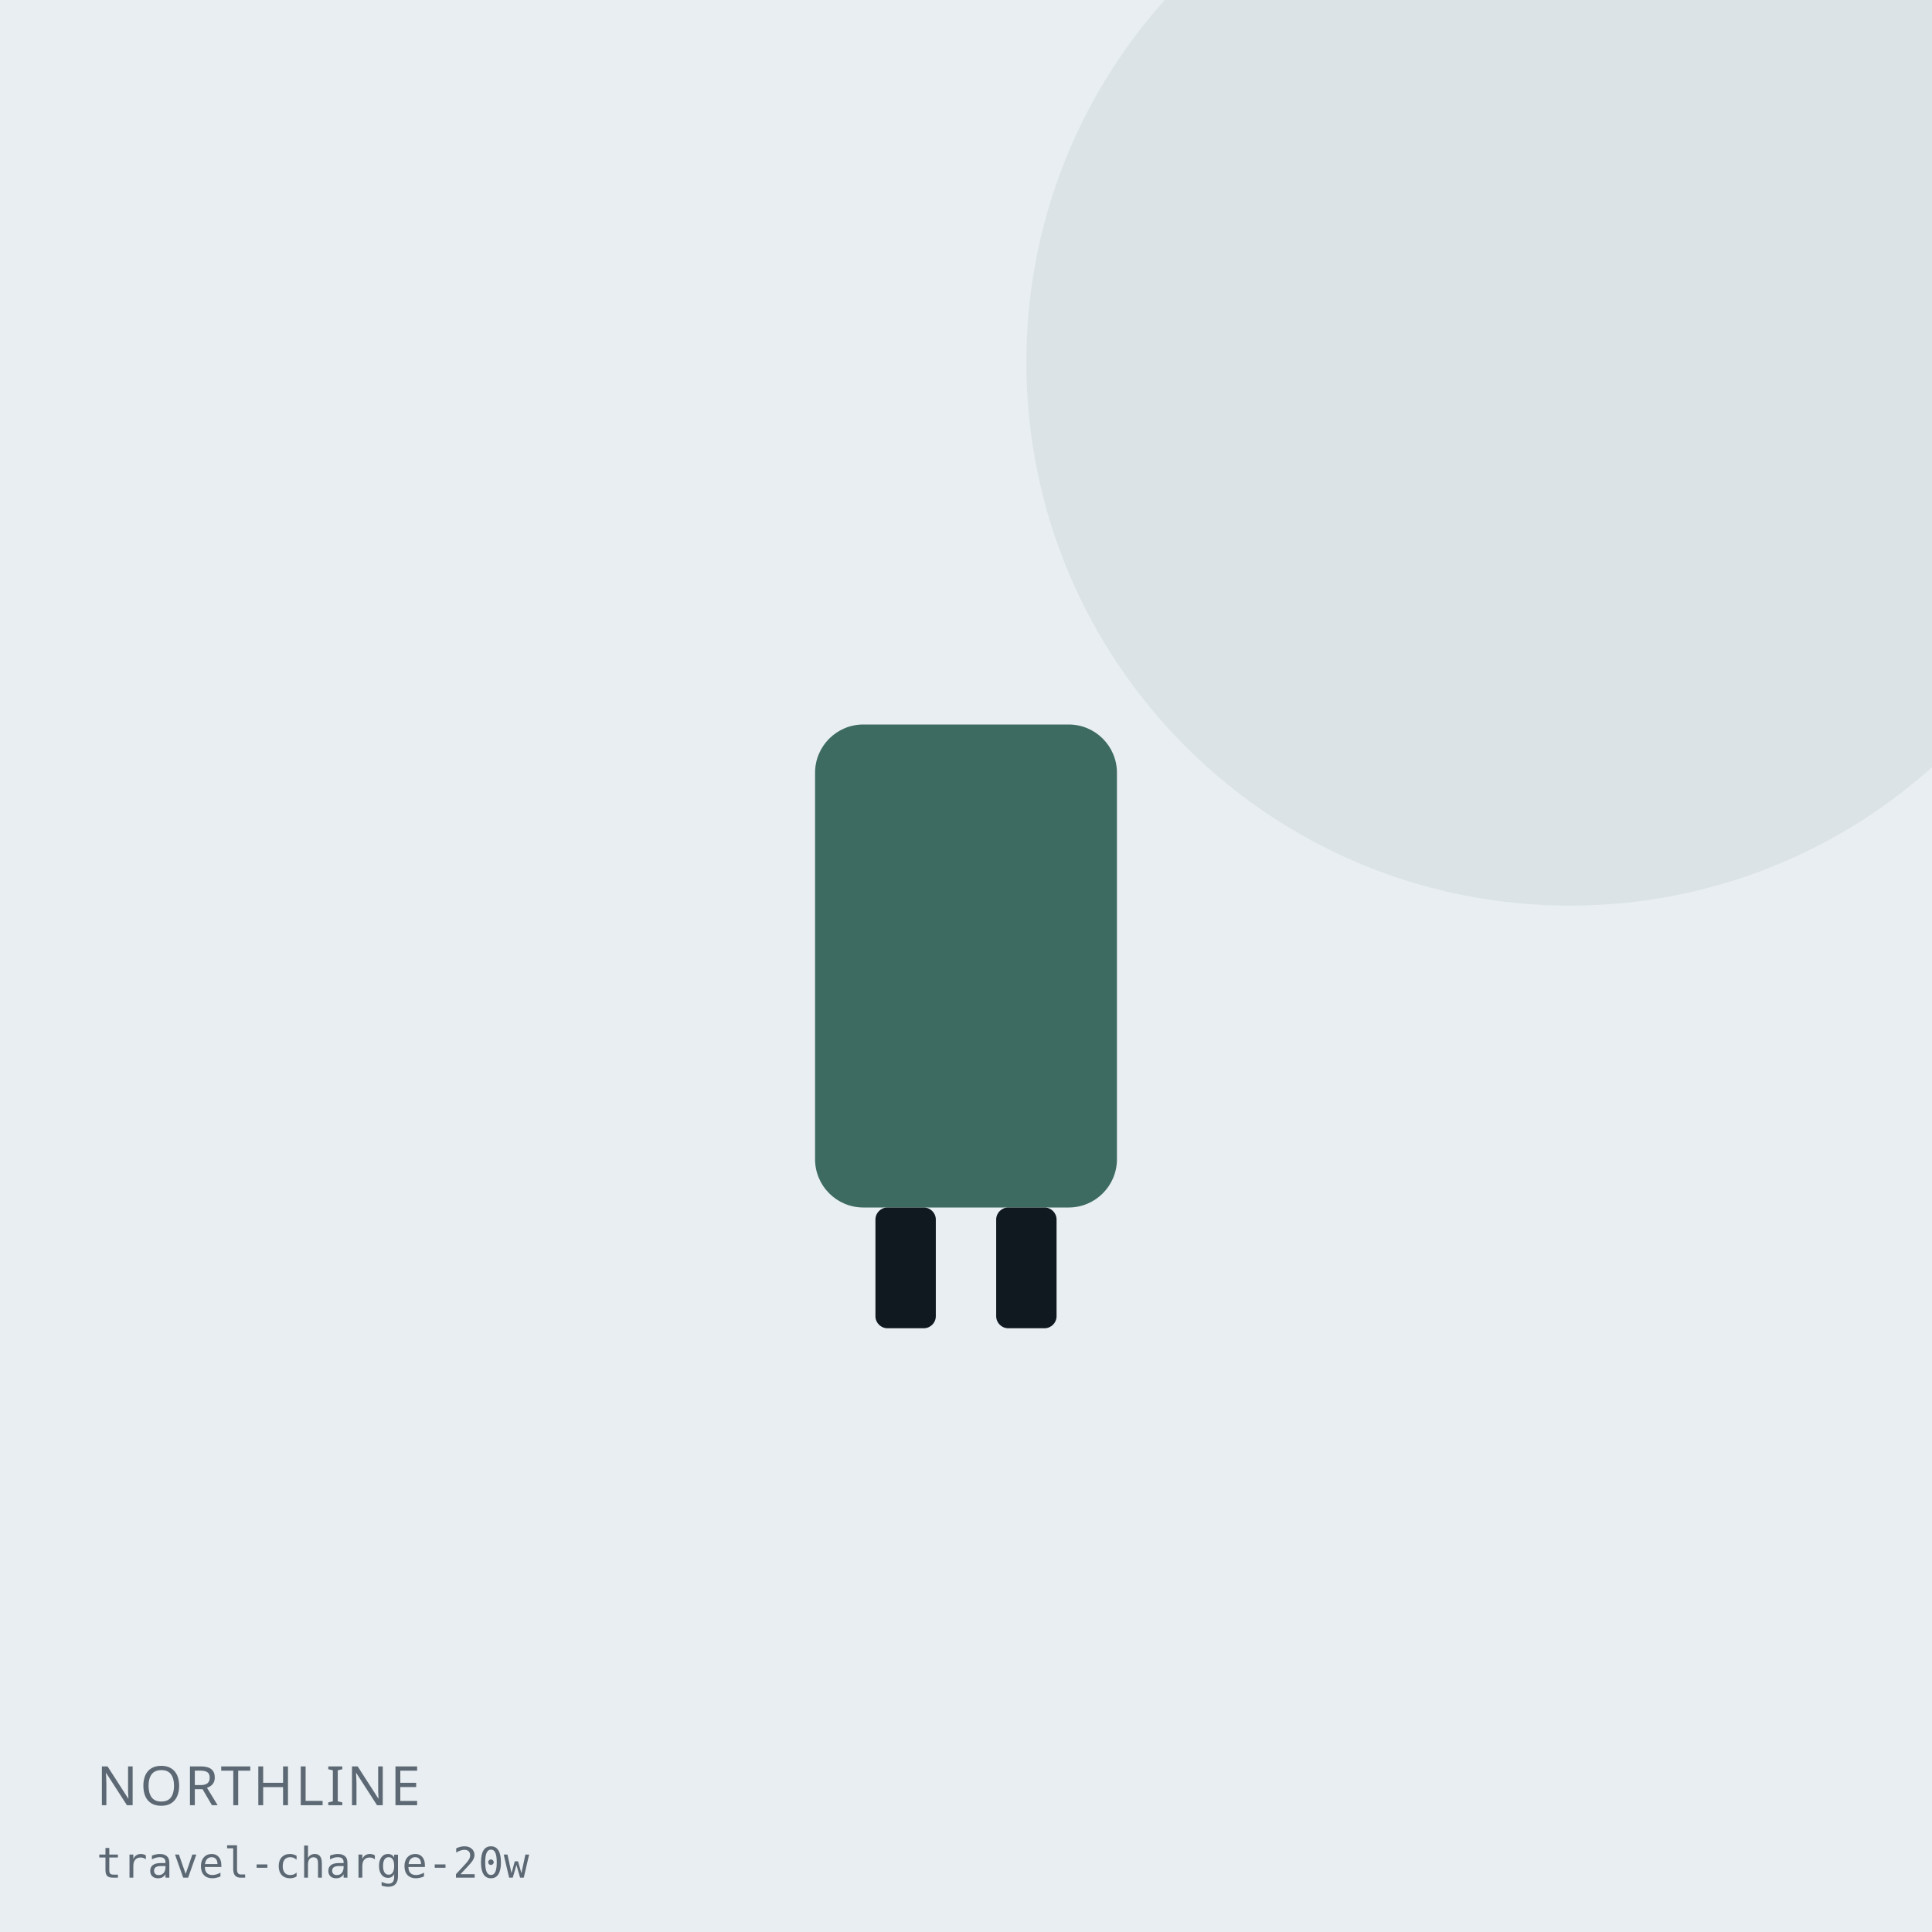
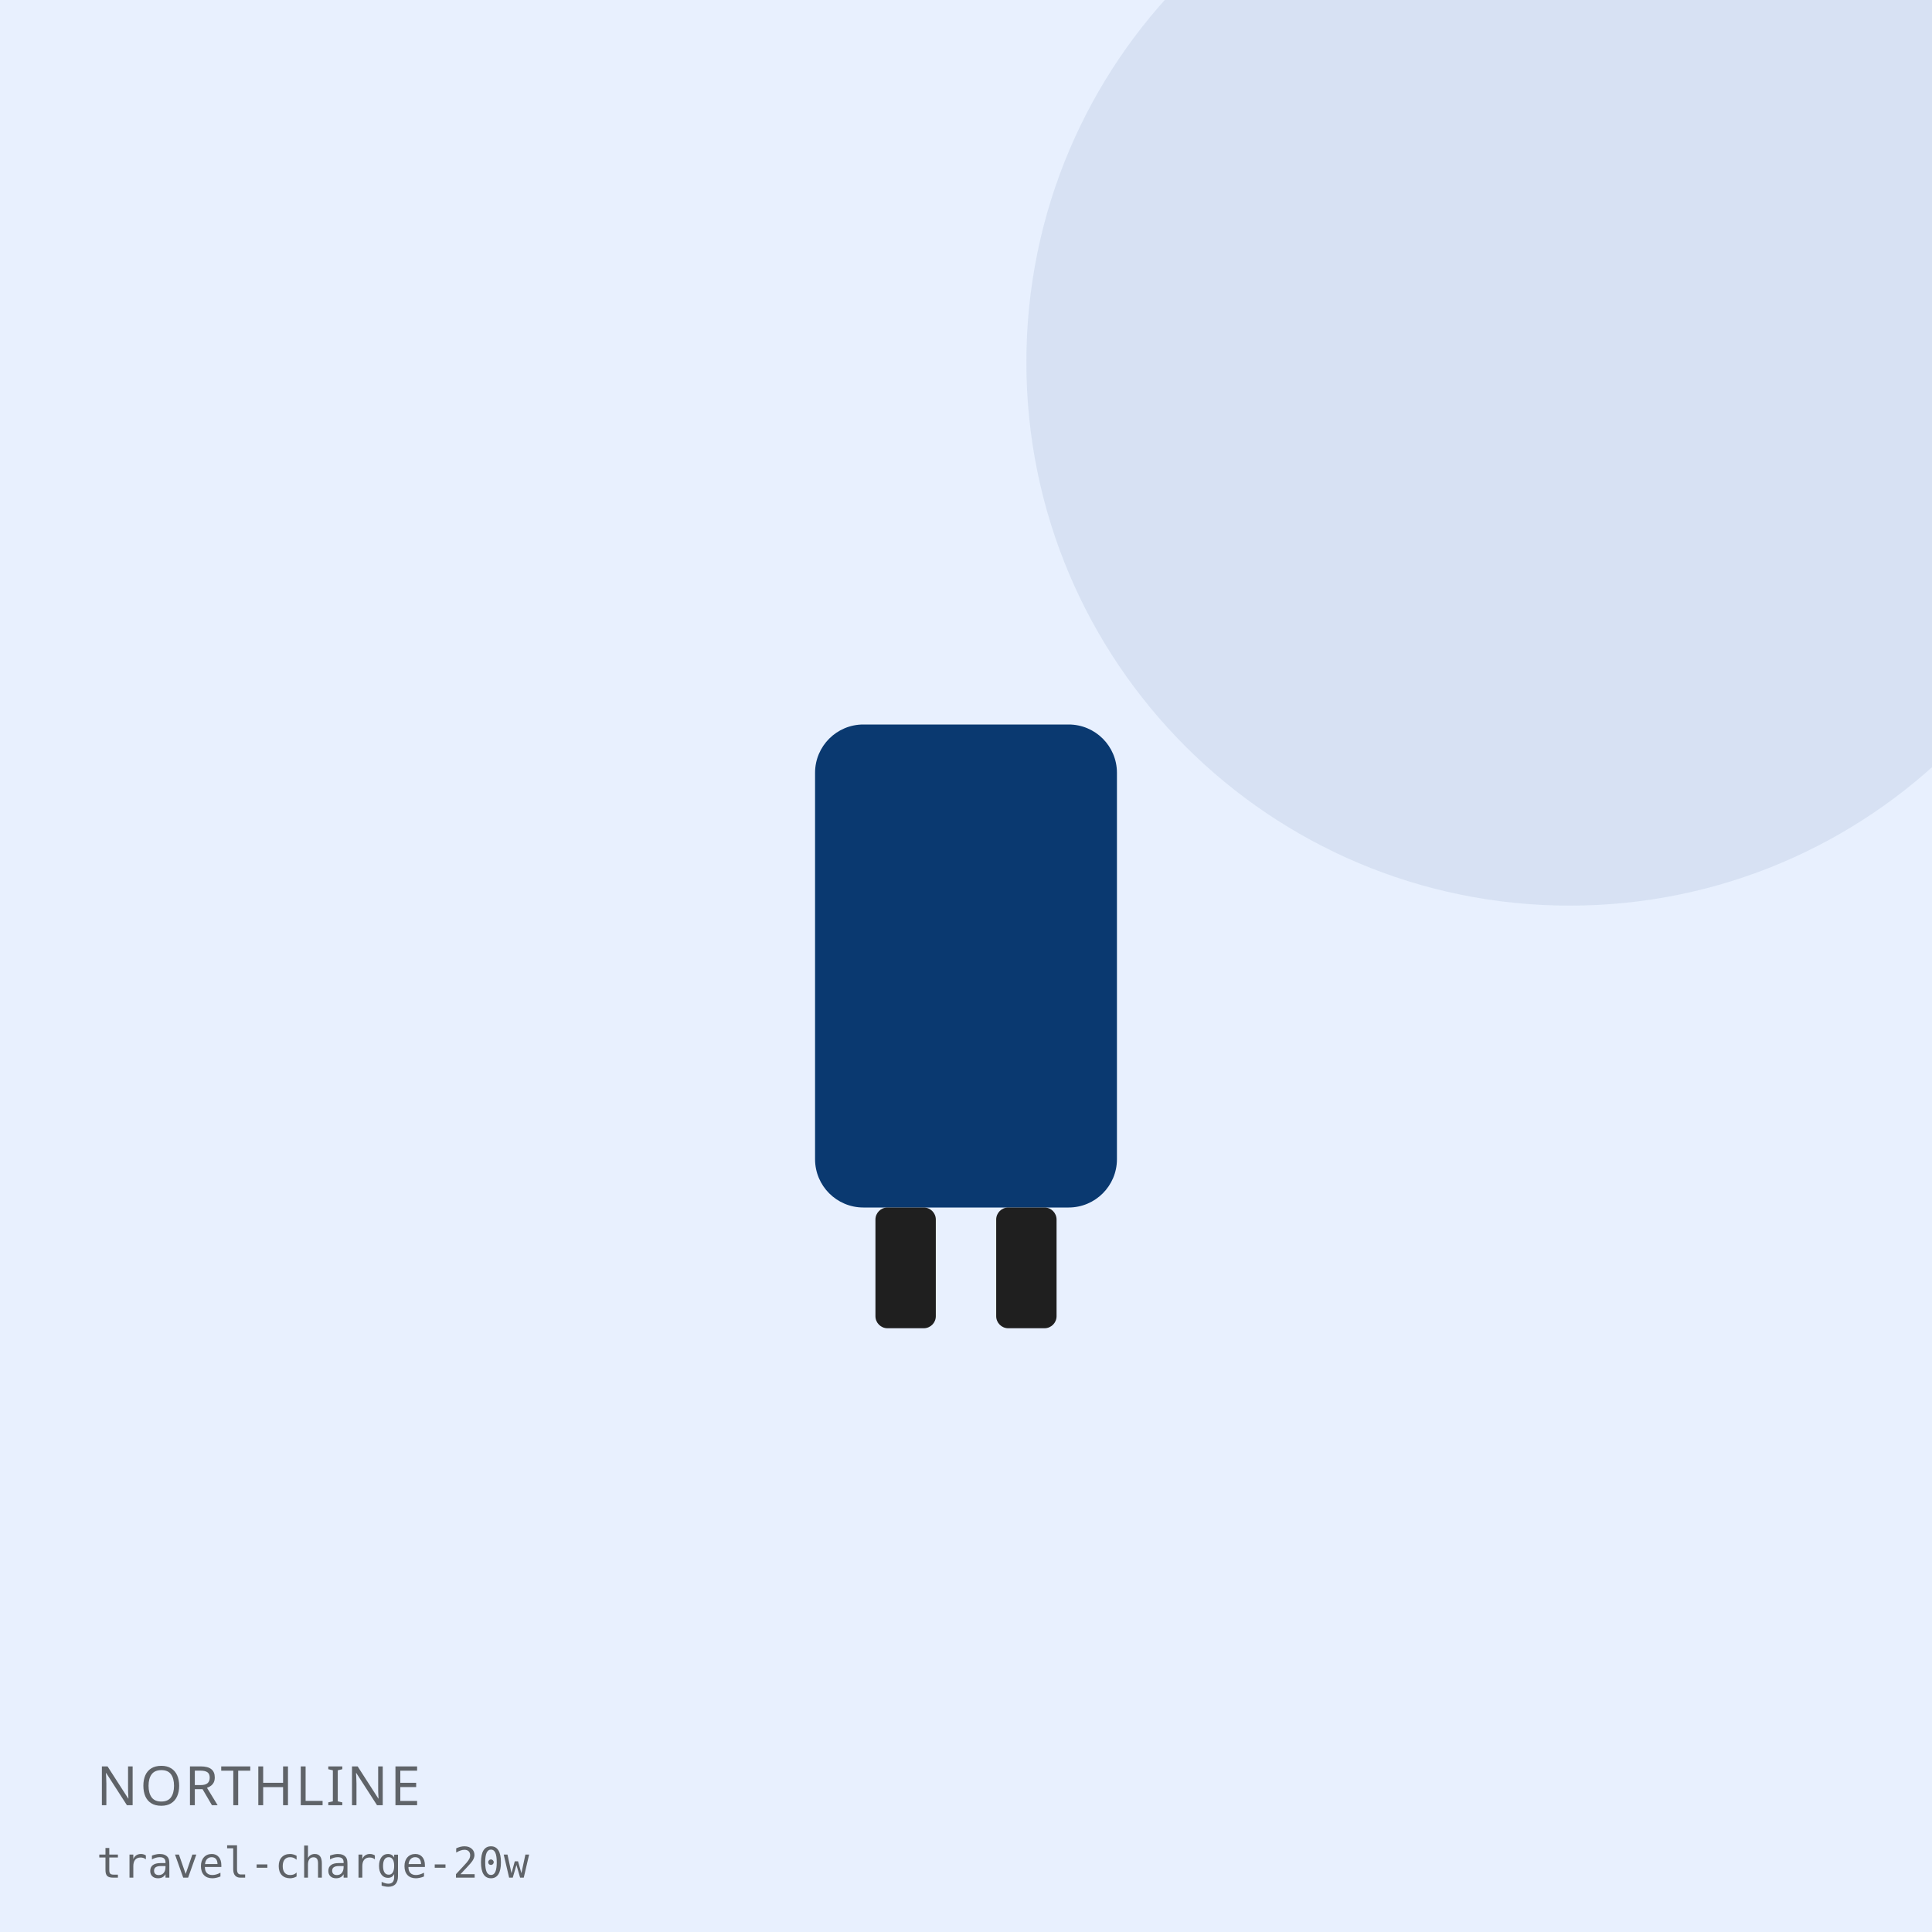
<svg xmlns="http://www.w3.org/2000/svg" viewBox="0 0 640 640" role="img" aria-label="Travel Charge 20w">
-   <rect width="640" height="640" fill="#E8EEF2" />
-   <circle cx="520" cy="120" r="180" fill="#3D6B62" opacity="0.08" />
-   <rect x="270" y="240" width="100" height="160" rx="16" fill="#3D6B62" />
-   <rect x="290" y="400" width="20" height="40" rx="4" fill="#101820" />
-   <rect x="330" y="400" width="20" height="40" rx="4" fill="#101820" />
-   <text x="32" y="598" font-family="system-ui, sans-serif" font-size="18" fill="#5C6873" letter-spacing="0.04em">NORTHLINE</text>
-   <text x="32" y="622" font-family="ui-monospace, monospace" font-size="14" fill="#5C6873">travel-charge-20w</text>
+   <rect width="640" height="640" fill="#E8F0FE" />
+   <circle cx="520" cy="120" r="180" fill="#0A3970" opacity="0.08" />
+   <rect x="270" y="240" width="100" height="160" rx="16" fill="#0A3970" />
+   <rect x="290" y="400" width="20" height="40" rx="4" fill="#1F1F1F" />
+   <rect x="330" y="400" width="20" height="40" rx="4" fill="#1F1F1F" />
+   <text x="32" y="598" font-family="system-ui, sans-serif" font-size="18" fill="#5F6368" letter-spacing="0.04em">NORTHLINE</text>
+   <text x="32" y="622" font-family="ui-monospace, monospace" font-size="14" fill="#5F6368">travel-charge-20w</text>
</svg>
